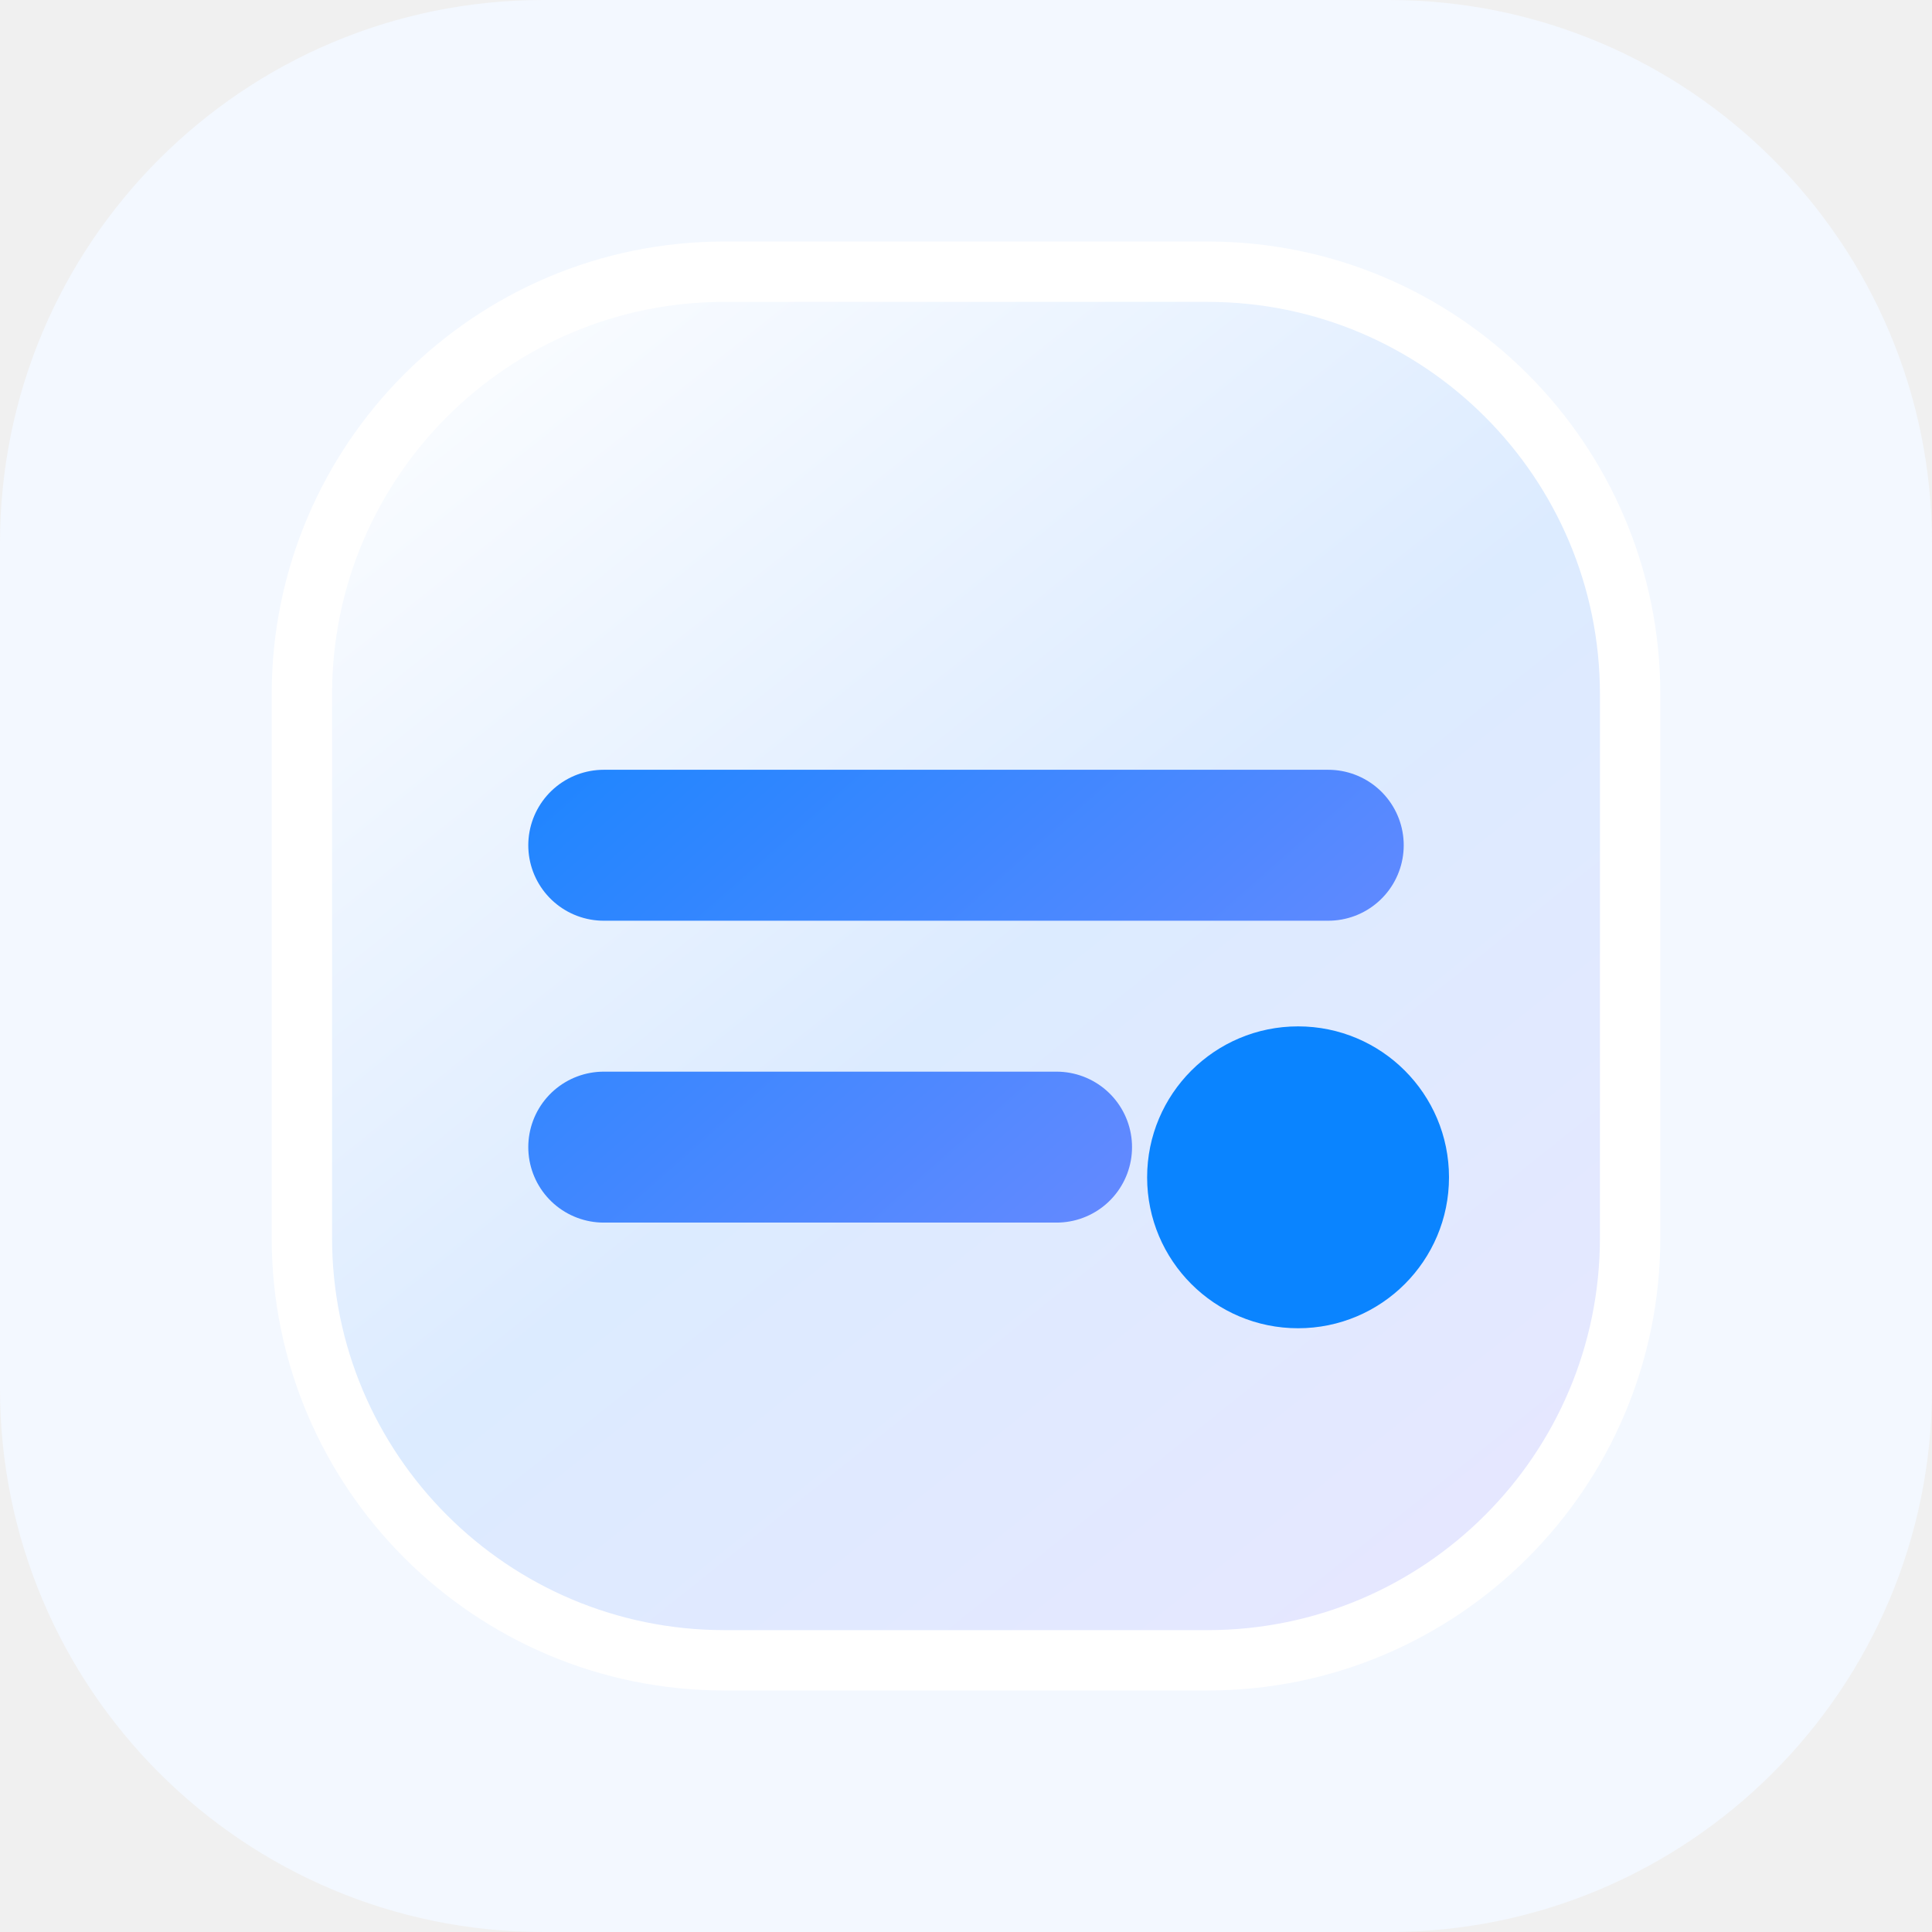
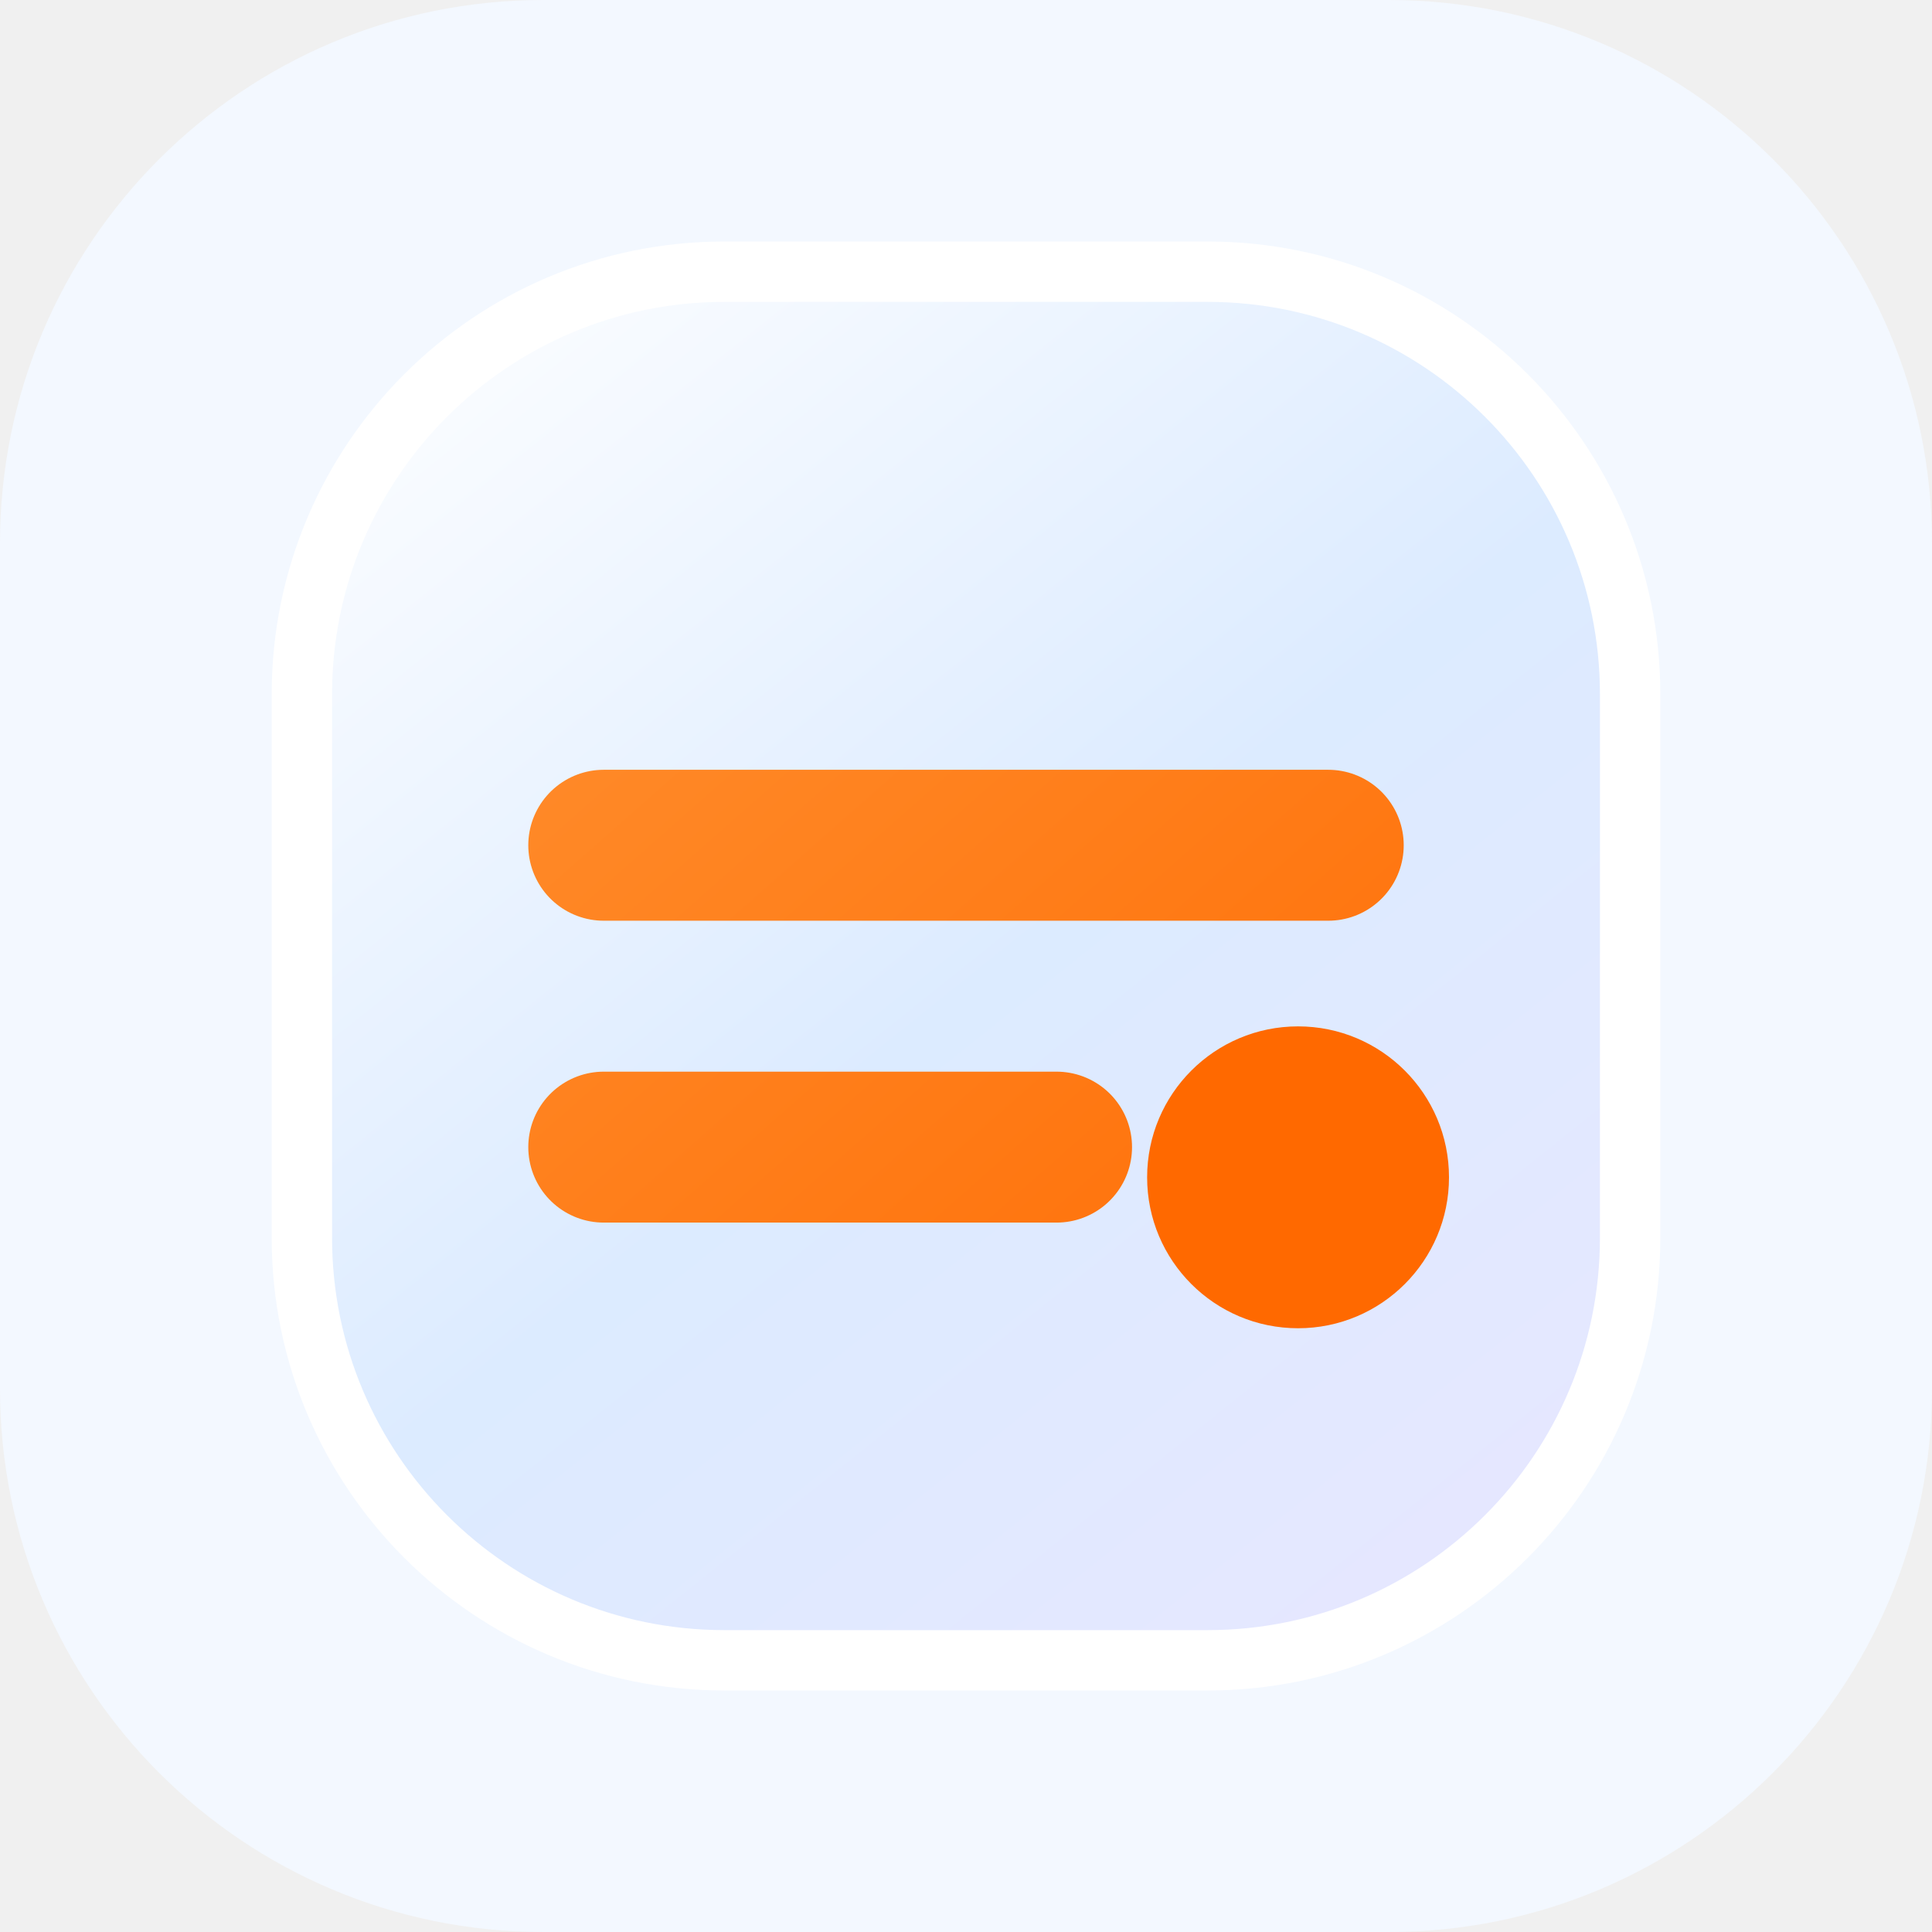
<svg xmlns="http://www.w3.org/2000/svg" viewBox="0 0 64 64">
  <defs>
    <linearGradient id="glass" x1="12" y1="8" x2="52" y2="58" gradientUnits="userSpaceOnUse">
      <stop offset="0" stop-color="#ffffff" />
      <stop offset="0.5" stop-color="#dcebff" />
      <stop offset="1" stop-color="#e8e6ff" />
    </linearGradient>
    <linearGradient id="accent" x1="18" y1="16" x2="48" y2="50" gradientUnits="userSpaceOnUse">
-       <stop offset="0" stop-color="#0a84ff" />
-       <stop offset="1" stop-color="#8e8cff" />
+       <stop offset="0" stop-color="#ff8f2f" />
+       <stop offset="1" stop-color="#ff6900" />
    </linearGradient>
  </defs>
  <rect width="64" height="64" rx="18" fill="#f3f8ff" />
  <rect x="10" y="9" width="44" height="46" rx="14" fill="url(#glass)" stroke="#ffffff" stroke-width="2" />
  <path d="M20 28h24M20 38h15" stroke="url(#accent)" stroke-width="5" stroke-linecap="round" />
-   <circle cx="43" cy="39" r="5" fill="#0a84ff" />
+   <circle cx="43" cy="39" r="5" fill="#ff6900" />
</svg>
